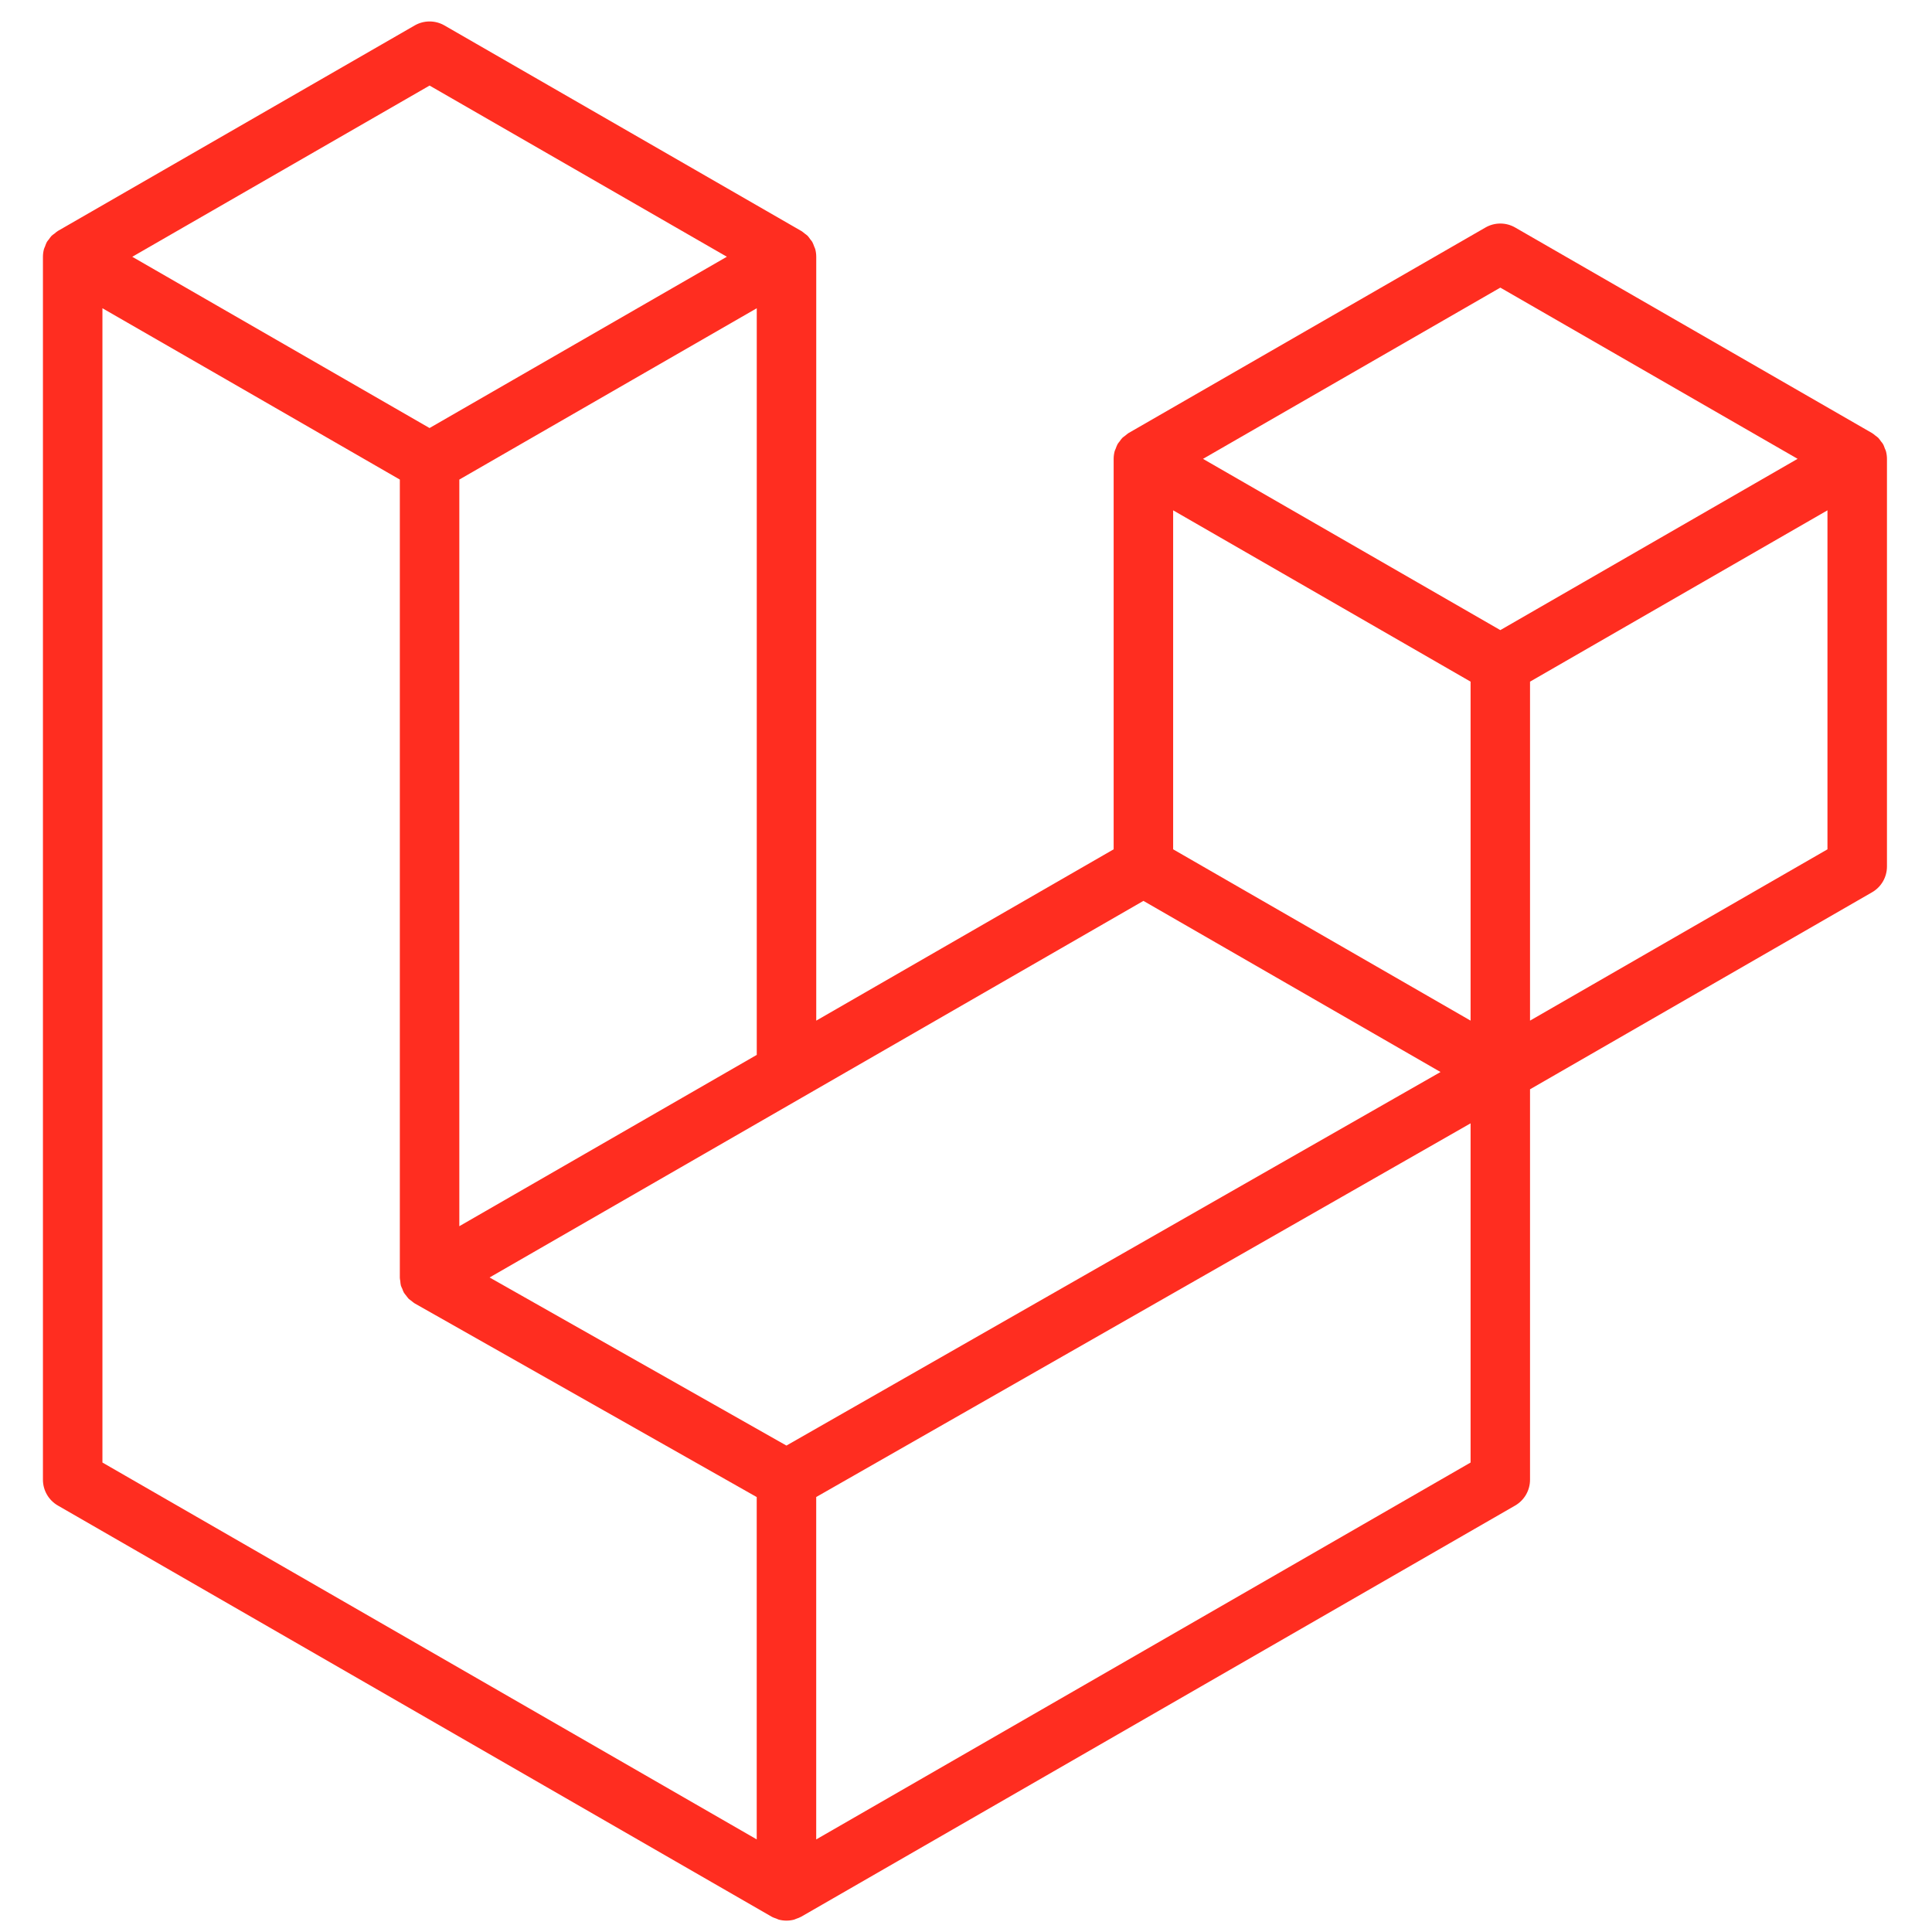
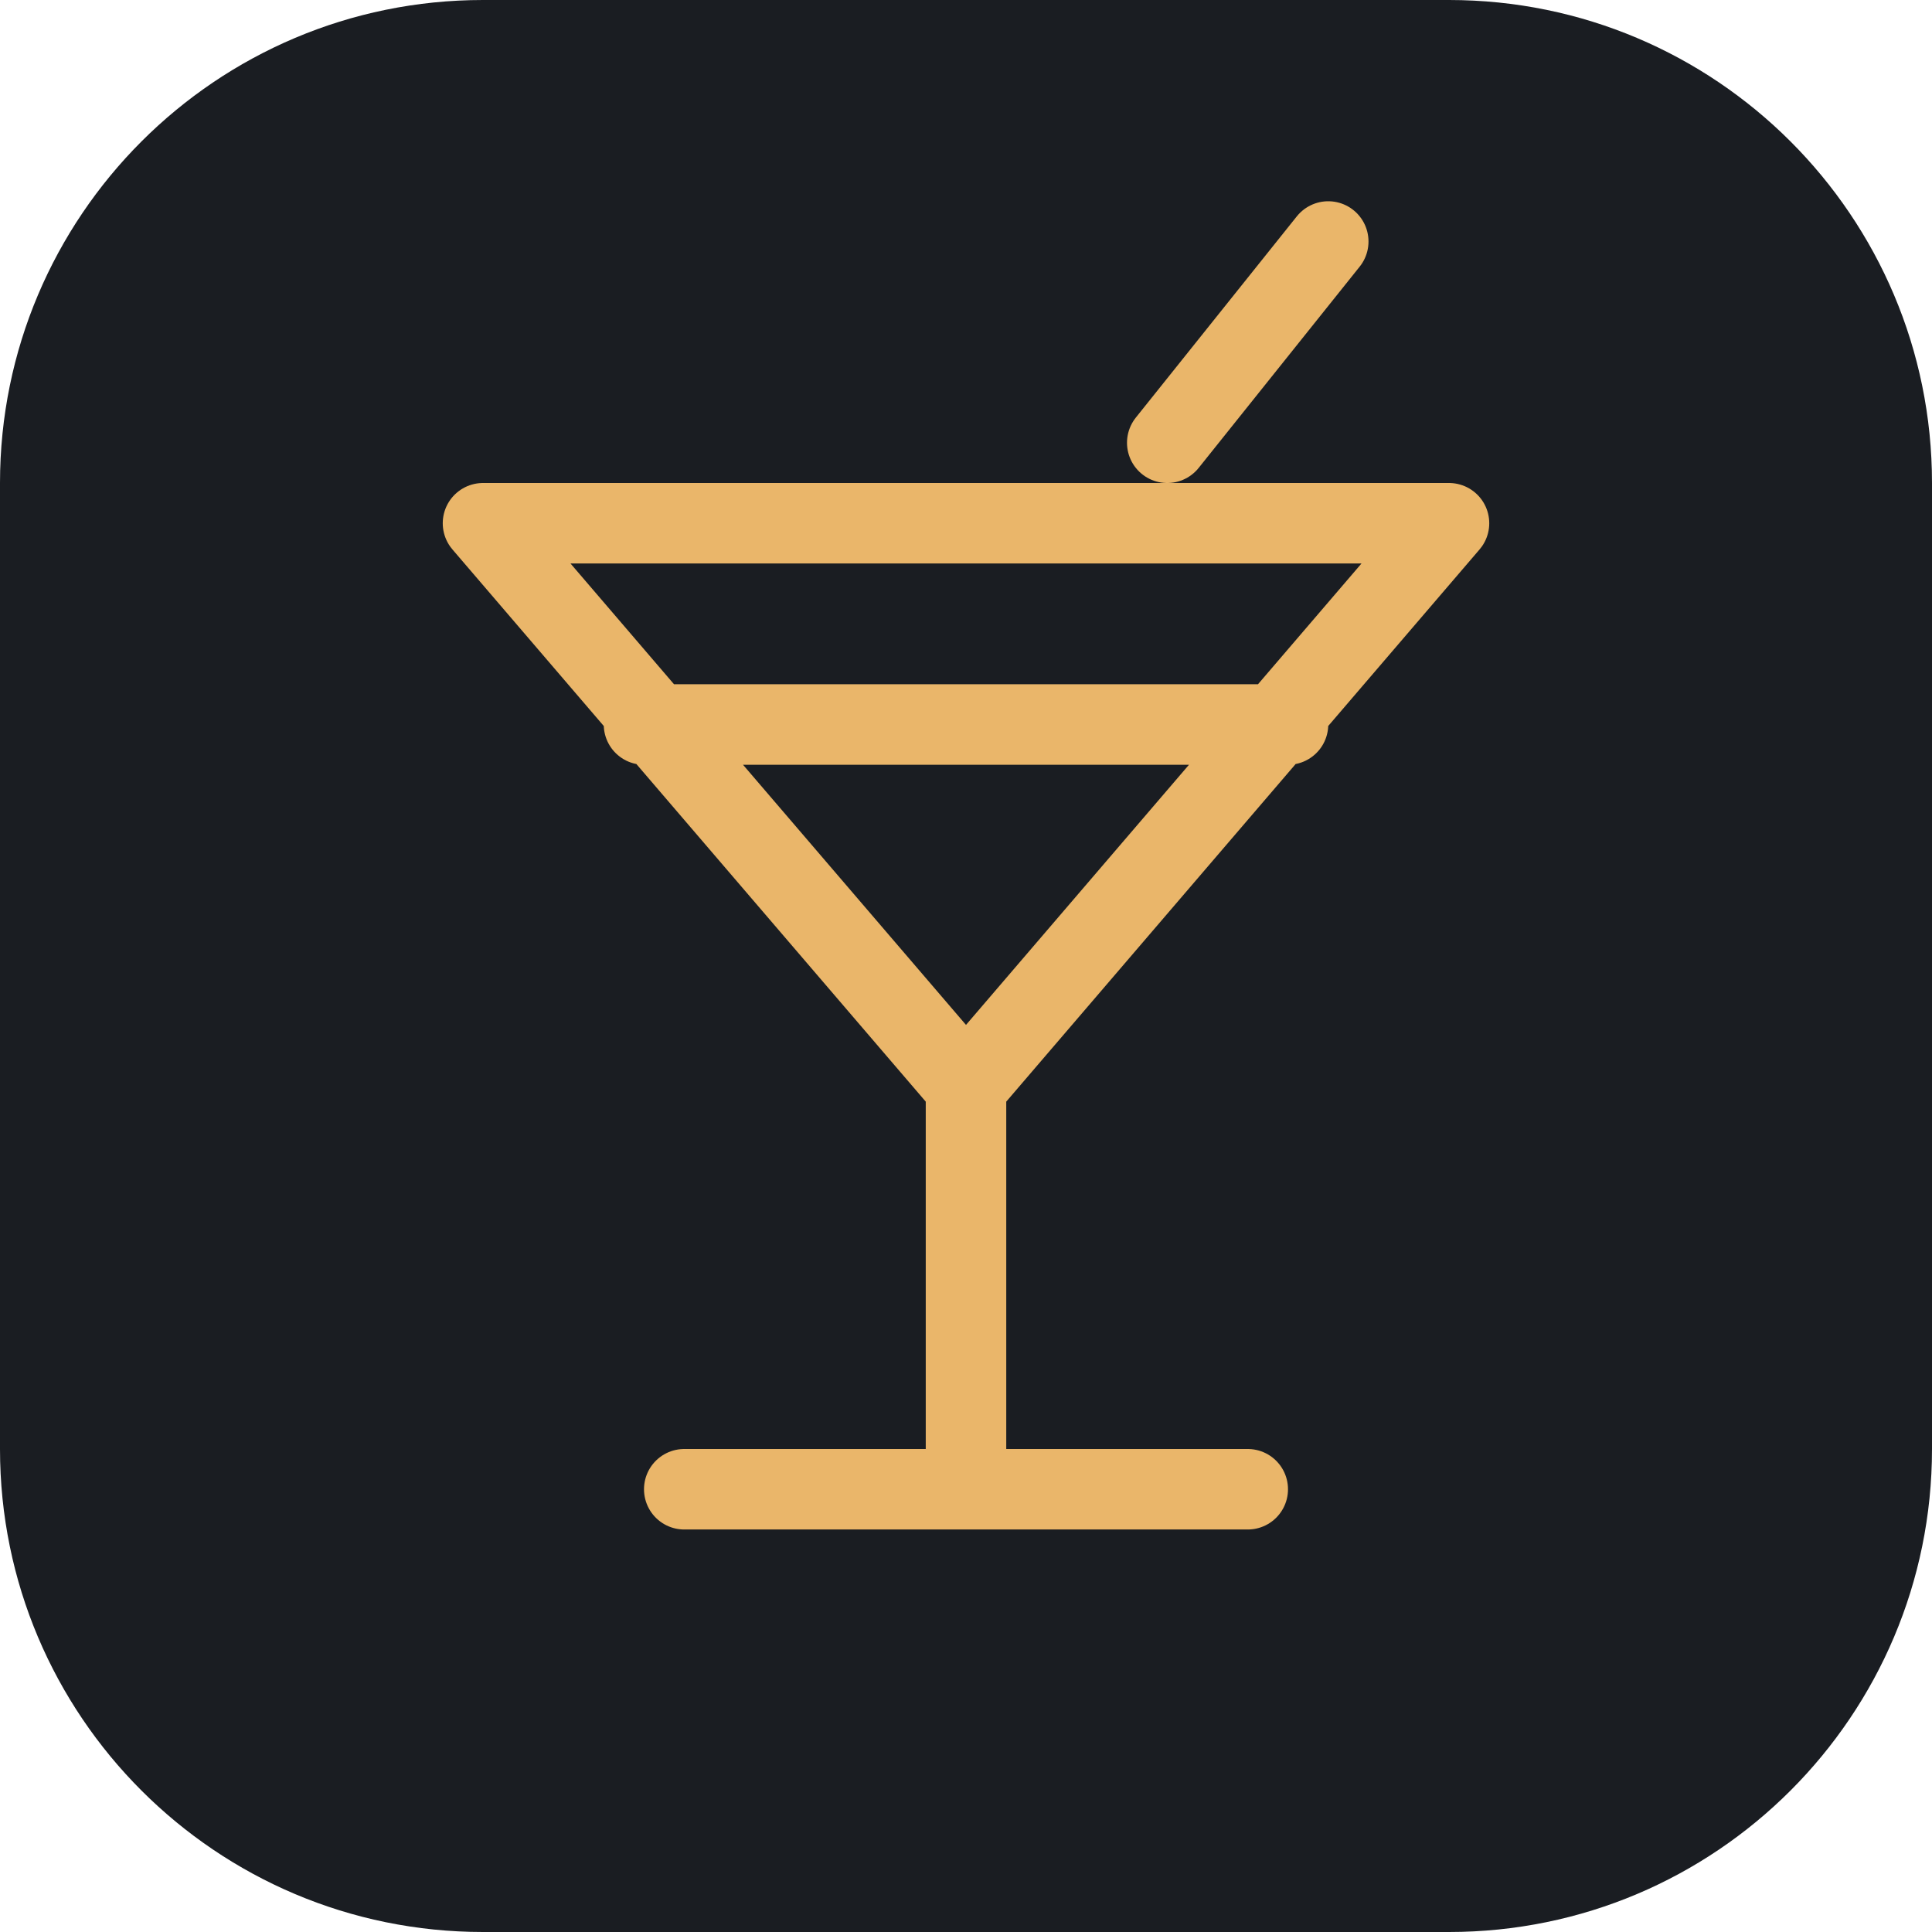
- <svg xmlns="http://www.w3.org/2000/svg" width="166" height="166" viewBox="0 0 166 166" fill="none">
-   <path fill-rule="evenodd" clip-rule="evenodd" d="M162.041 38.759C162.099 38.977 162.129 39.201 162.13 39.426V74.452C162.13 74.902 162.011 75.344 161.786 75.733C161.561 76.122 161.237 76.444 160.847 76.668L131.462 93.594V127.141C131.462 128.054 130.977 128.897 130.186 129.357L68.847 164.683C68.707 164.763 68.554 164.814 68.401 164.868C68.343 164.887 68.289 164.922 68.228 164.938C67.8 165.051 67.349 165.051 66.92 164.938C66.85 164.919 66.786 164.881 66.719 164.855C66.579 164.804 66.432 164.76 66.298 164.683L4.972 129.357C4.583 129.133 4.259 128.81 4.034 128.421C3.808 128.032 3.69 127.591 3.689 127.141L3.689 22.063C3.689 21.834 3.721 21.61 3.779 21.393C3.798 21.32 3.843 21.253 3.868 21.179C3.916 21.045 3.961 20.908 4.031 20.783C4.079 20.7 4.149 20.633 4.206 20.557C4.28 20.454 4.347 20.349 4.433 20.26C4.506 20.186 4.602 20.132 4.685 20.068C4.778 19.992 4.861 19.909 4.966 19.848L35.633 2.185C36.022 1.961 36.462 1.844 36.91 1.844C37.358 1.844 37.798 1.961 38.186 2.185L68.851 19.848H68.857C68.959 19.912 69.045 19.992 69.138 20.065C69.221 20.129 69.313 20.186 69.387 20.257C69.476 20.349 69.54 20.454 69.616 20.557C69.671 20.633 69.744 20.7 69.789 20.783C69.862 20.911 69.904 21.045 69.955 21.179C69.98 21.253 70.025 21.32 70.044 21.396C70.103 21.614 70.133 21.838 70.133 22.063V87.694L95.686 72.974V39.423C95.686 39.2 95.718 38.973 95.775 38.759C95.798 38.683 95.839 38.615 95.865 38.542C95.916 38.408 95.96 38.271 96.031 38.146C96.079 38.063 96.149 37.996 96.203 37.92C96.279 37.818 96.343 37.712 96.433 37.623C96.506 37.549 96.599 37.495 96.681 37.431C96.777 37.355 96.86 37.272 96.962 37.211L127.633 19.548C128.021 19.324 128.461 19.206 128.91 19.206C129.358 19.206 129.798 19.324 130.186 19.548L160.85 37.211C160.959 37.275 161.042 37.355 161.137 37.428C161.217 37.492 161.31 37.549 161.383 37.62C161.473 37.712 161.536 37.818 161.613 37.92C161.67 37.996 161.741 38.063 161.785 38.146C161.859 38.271 161.9 38.408 161.951 38.542C161.98 38.615 162.021 38.683 162.041 38.759ZM157.018 72.974V43.848L146.287 50.028L131.462 58.568V87.694L157.021 72.974H157.018ZM126.354 125.663V96.518L111.771 104.85L70.13 128.626V158.046L126.354 125.663ZM8.801 26.485V125.663L65.018 158.043V128.629L35.649 112L35.64 111.994L35.627 111.988C35.528 111.93 35.445 111.847 35.353 111.777C35.273 111.713 35.18 111.662 35.11 111.592L35.104 111.582C35.021 111.502 34.963 111.403 34.893 111.314C34.829 111.228 34.753 111.154 34.702 111.065L34.699 111.055C34.641 110.96 34.606 110.845 34.565 110.736C34.523 110.64 34.469 110.551 34.443 110.449C34.411 110.328 34.405 110.197 34.392 110.072C34.379 109.976 34.354 109.881 34.354 109.785V109.778V41.205L19.532 32.662L8.801 26.485ZM36.913 7.35L11.364 22.063L36.907 36.777L62.453 22.06L36.907 7.35H36.913ZM50.2 99.174L65.022 90.637V26.485L54.291 32.665L39.466 41.205V105.357L50.2 99.174ZM128.91 24.713L103.363 39.426L128.91 54.14L154.453 39.423L128.91 24.713ZM126.354 58.568L111.529 50.028L100.798 43.848V72.974L115.619 81.511L126.354 87.694V58.568ZM67.571 124.205L105.042 102.803L123.772 92.109L98.245 77.405L68.854 94.334L42.066 109.762L67.571 124.205Z" fill="#FF2D20" />
+ <svg xmlns="http://www.w3.org/2000/svg" viewBox="0 0 48 48">
+   <rect width="48" height="48" rx="12" fill="#1a1d22" />
+   <g fill="none" stroke="#eab66a" stroke-width="2" stroke-linecap="round" stroke-linejoin="round">
+     <path d="M12 13h24L24 27 12 13Zm12 14v10m-7 0h14M16 18h16m-3-7 4-5" />
+   </g>
</svg>
